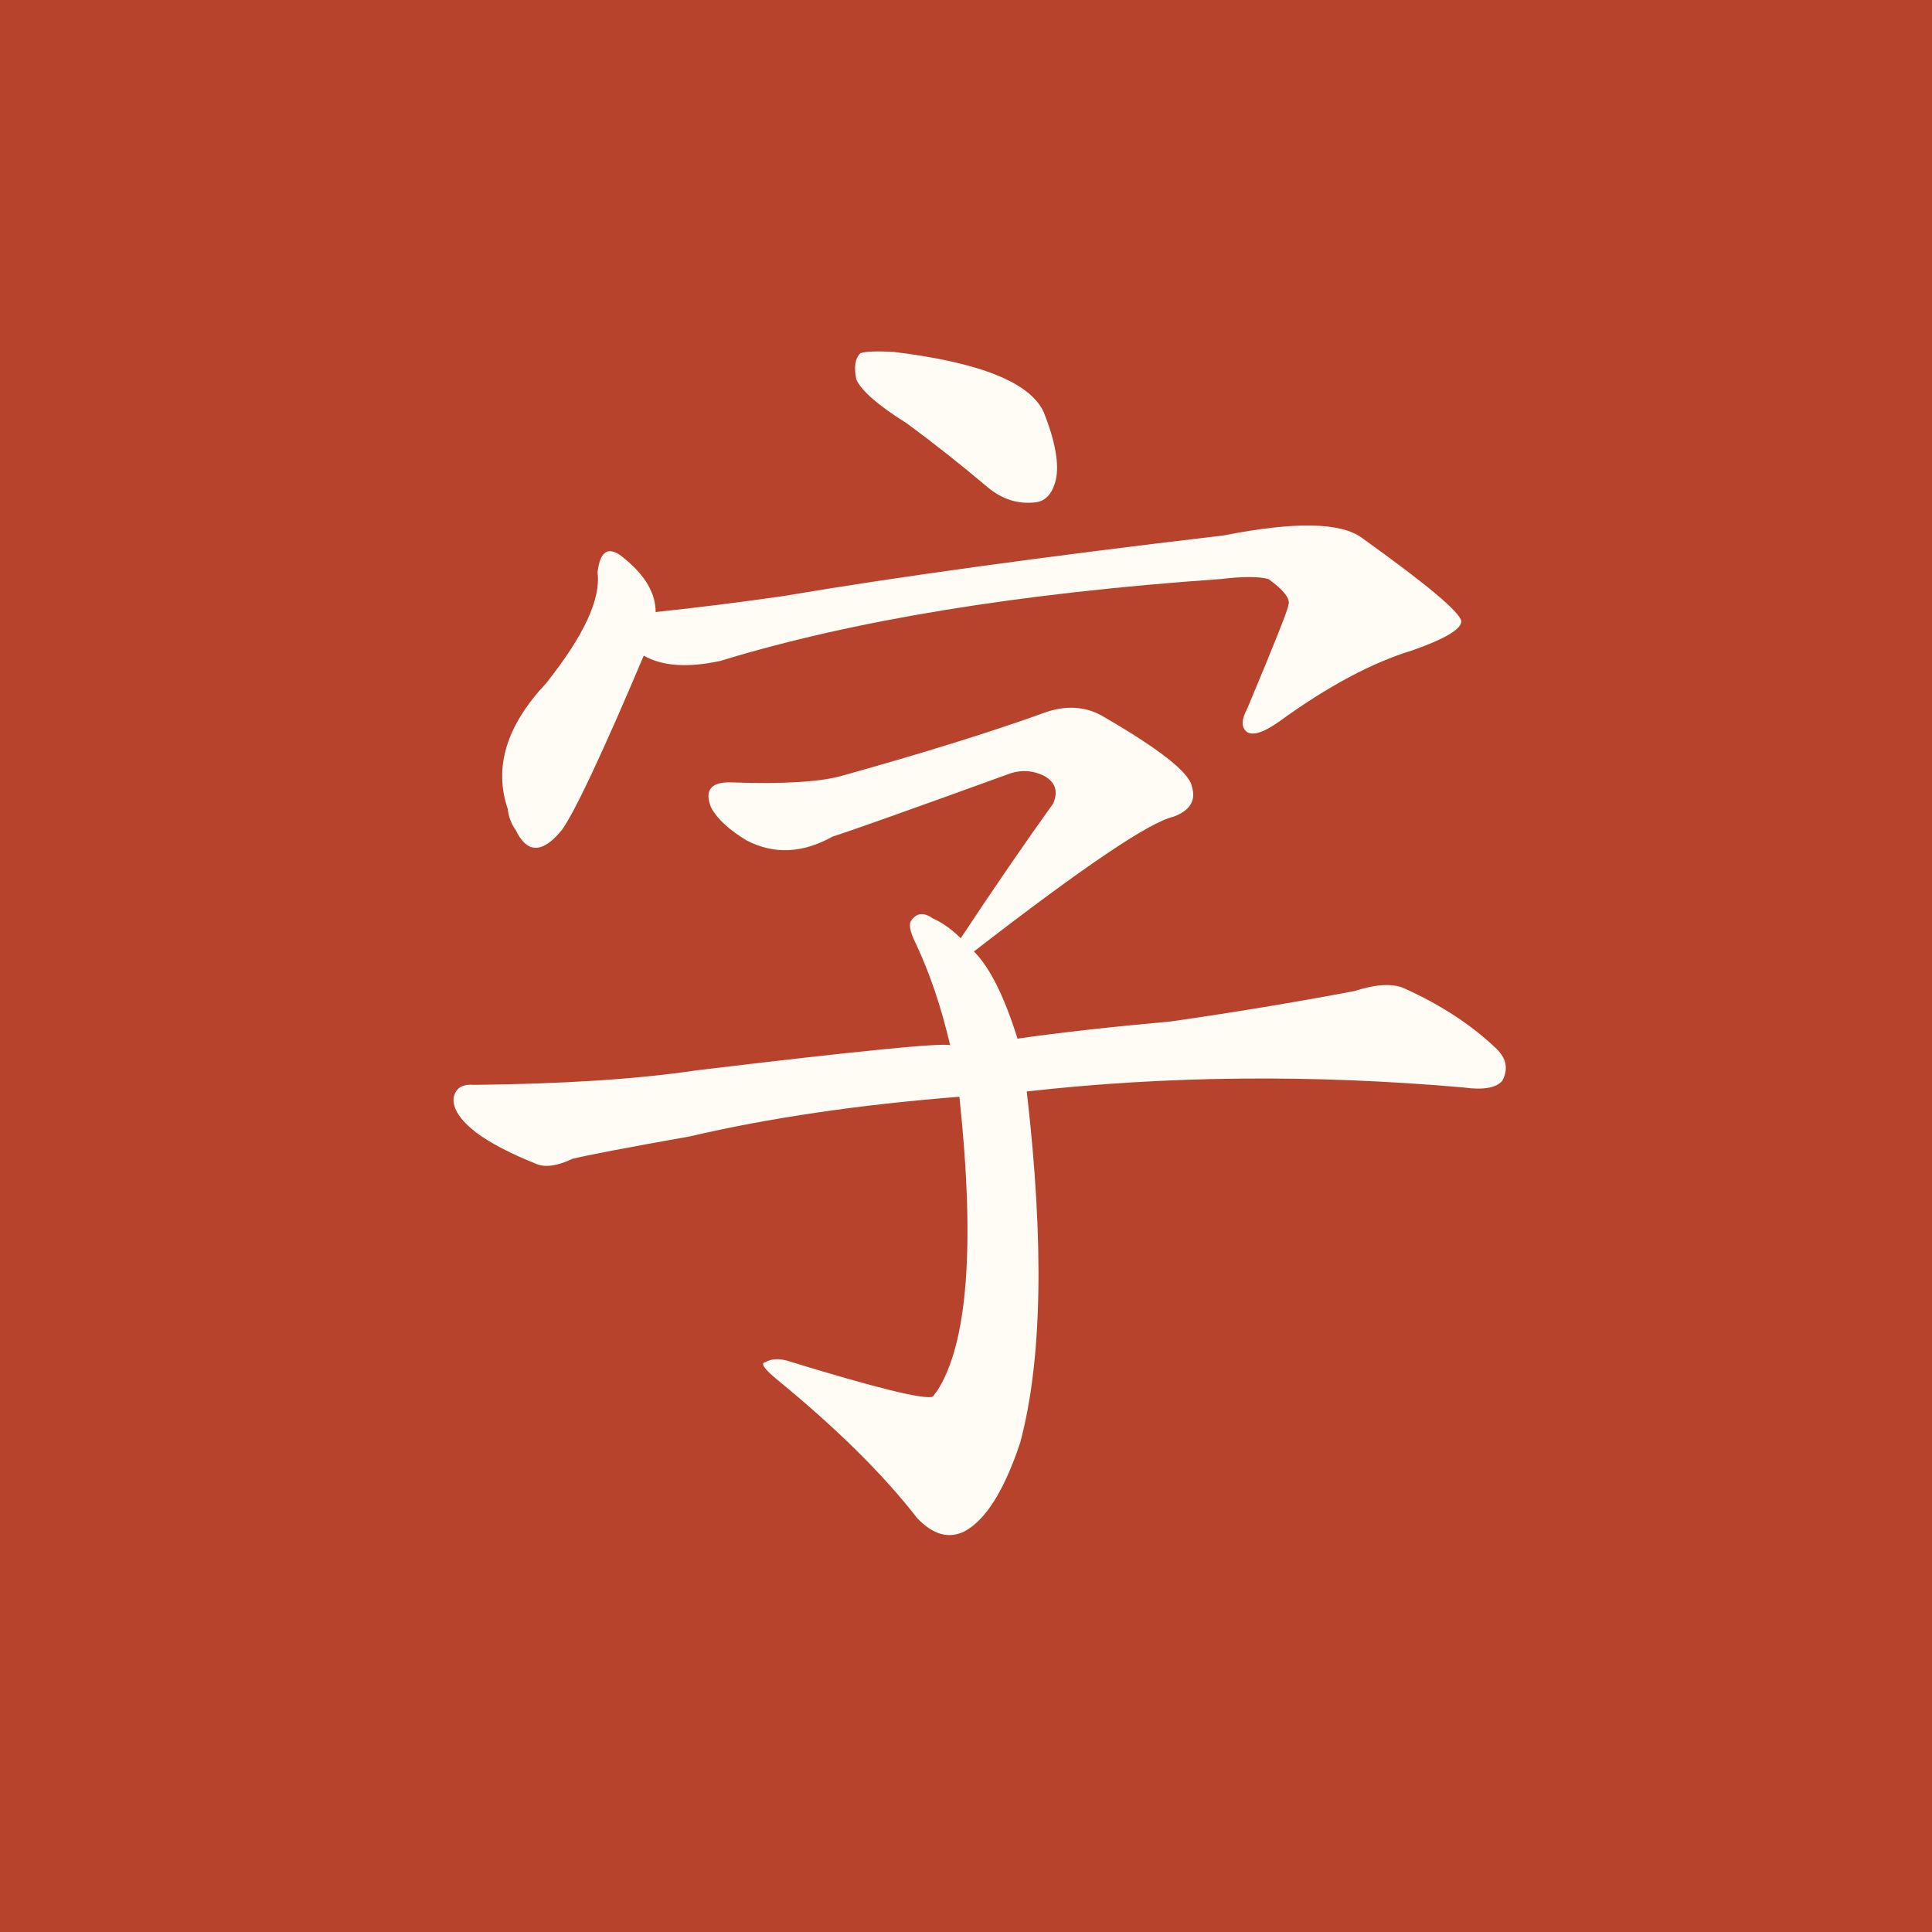
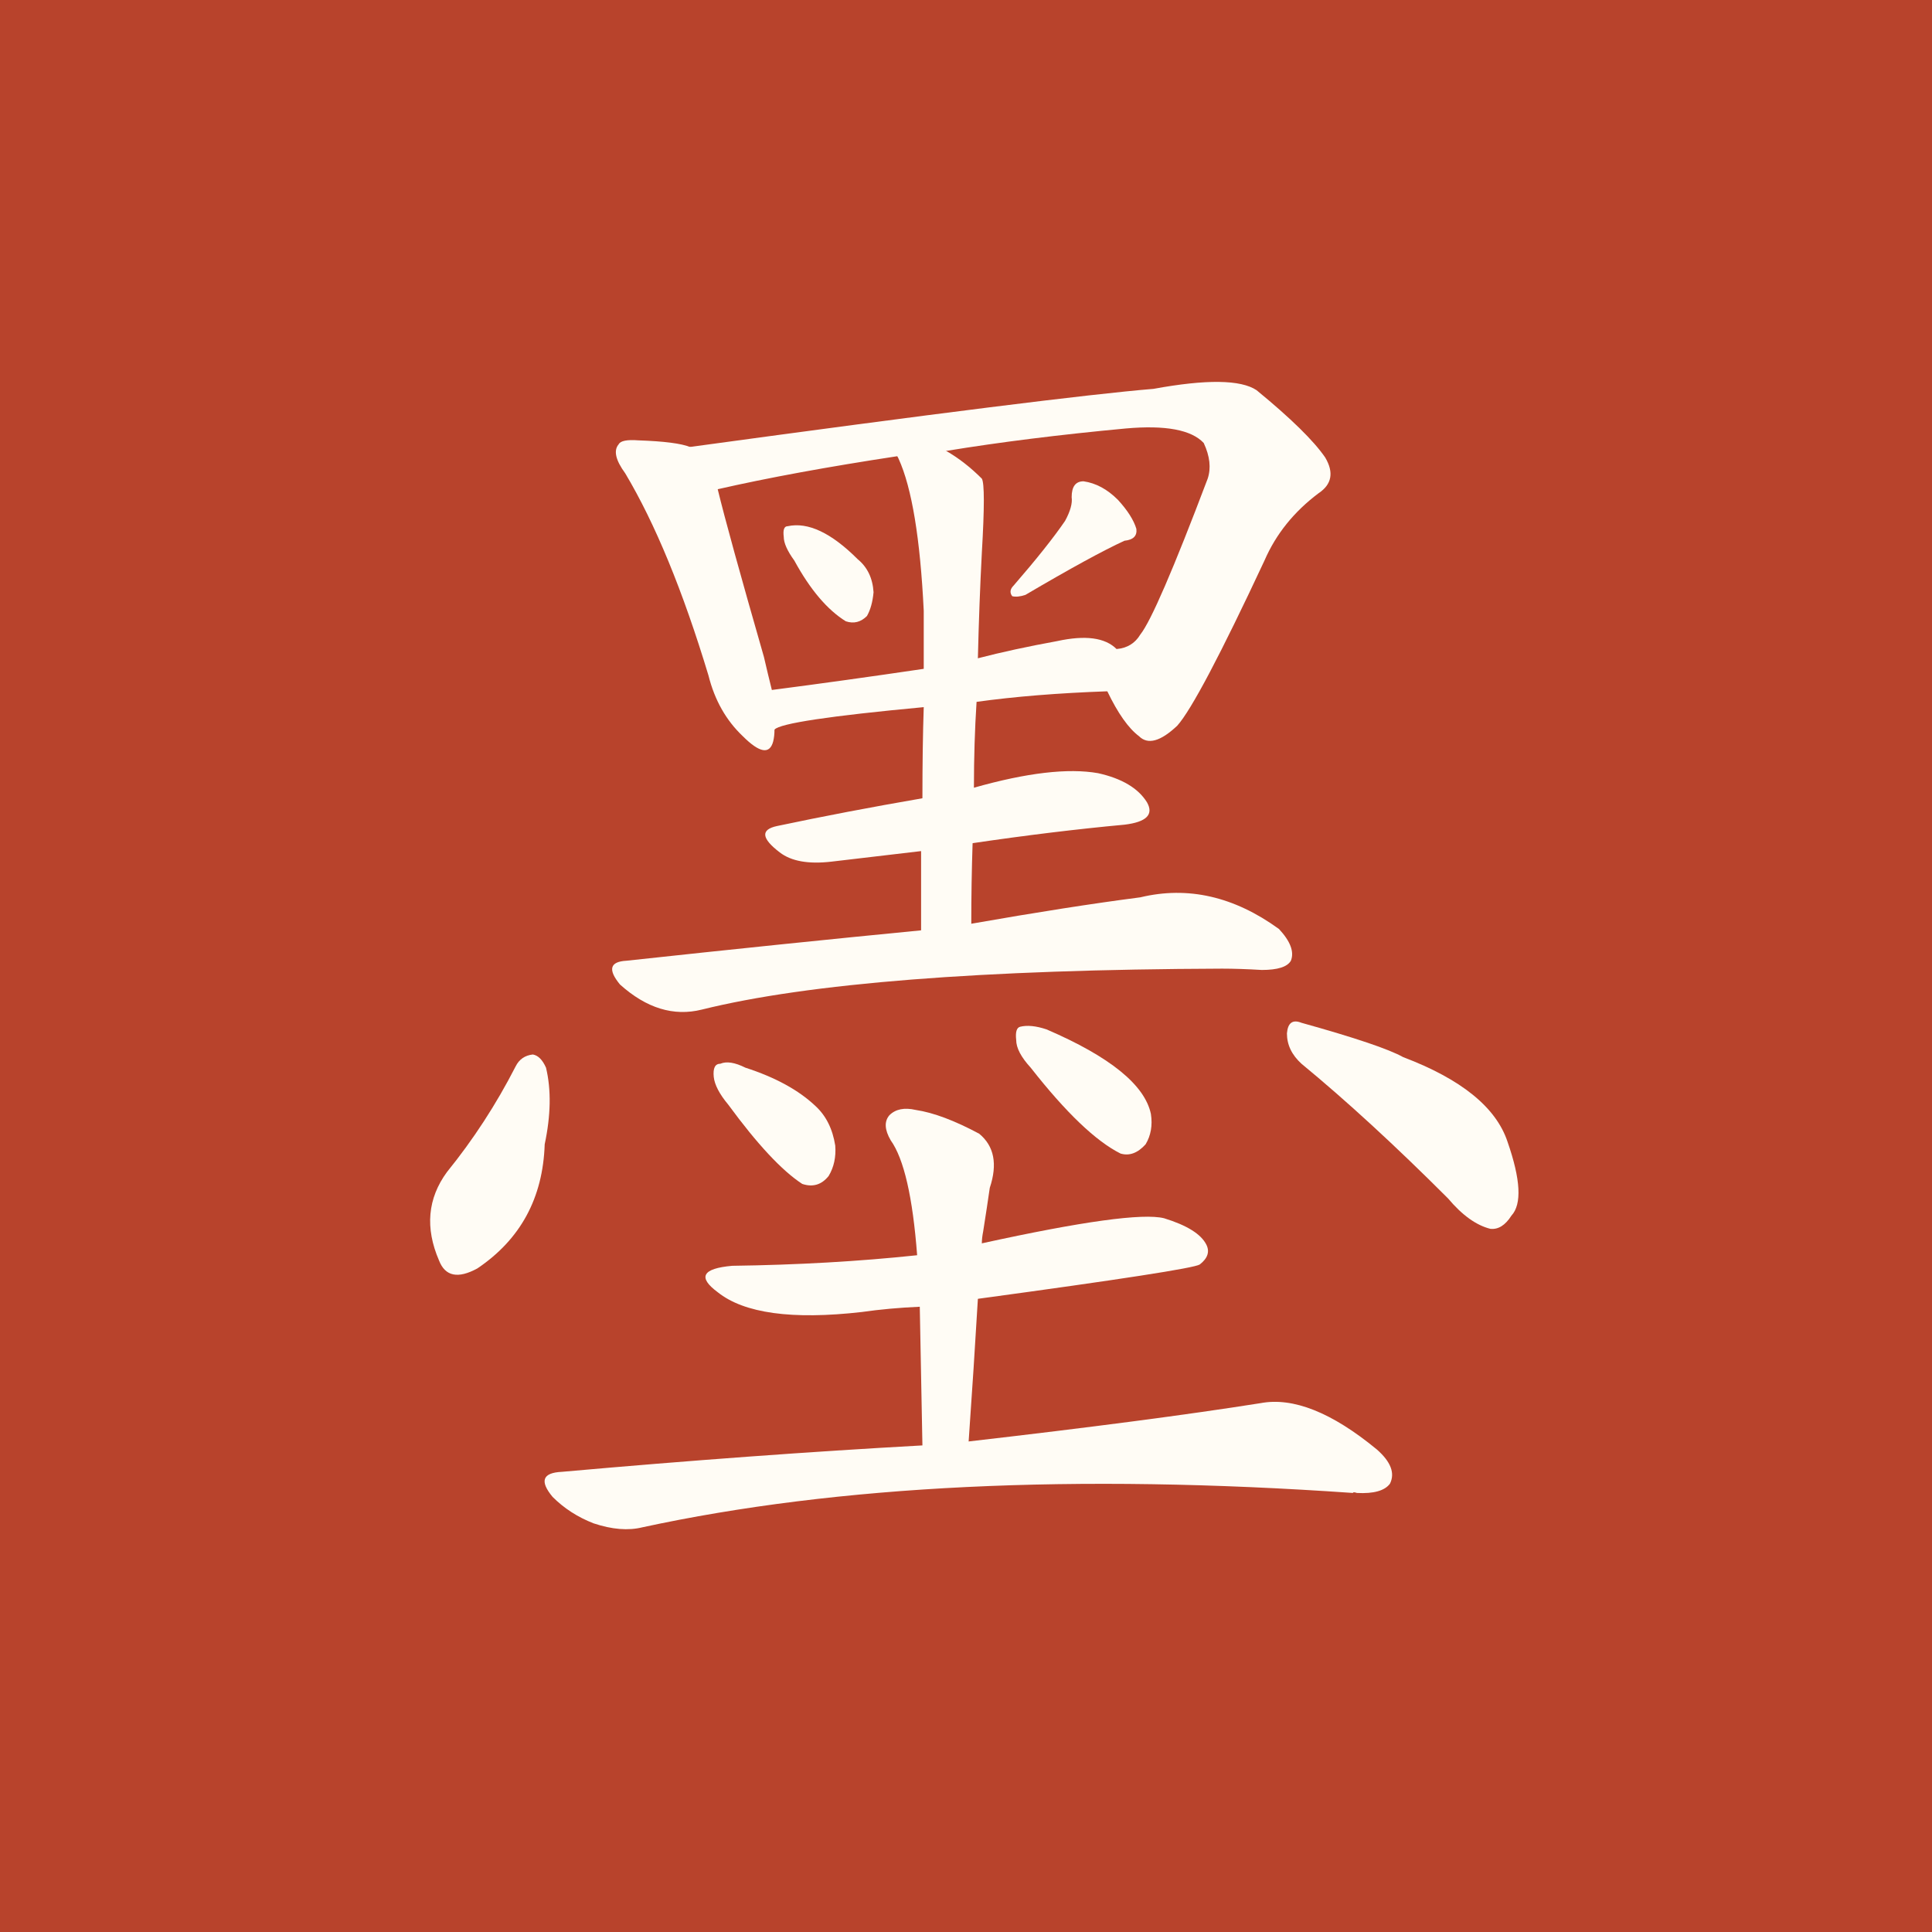
<svg xmlns="http://www.w3.org/2000/svg" viewBox="0 0 1024 1024">
  <rect width="1024" height="1024" fill="#b8432c" />
  <g transform="translate(153.6 783.6) scale(0.7 -0.7)" fill="#fffcf5">
-     <path d="M 467 799 Q 497 777 529 750 Q 545 737 564 739 Q 576 740 580 756 Q 584 774 571 807 Q 556 841 457 853 Q 438 854 432 852 Q 426 846 429 832 Q 435 819 467 799 Z" />
-     <path d="M 277 656 Q 277 677 254 696 Q 236 712 233 686 Q 237 656 194 602 Q 149 554 165 507 Q 166 498 171 491 Q 184 464 206 491 Q 221 512 268 623 L 277 656 Z" />
-     <path d="M 268 623 Q 289 611 326 619 Q 476 665 705 681 Q 730 684 741 681 Q 759 668 756 661 Q 756 657 725 583 Q 718 570 725 565 Q 732 561 749 573 Q 804 613 850 627 Q 887 640 887 649 Q 886 659 812 712 Q 788 730 707 714 Q 503 690 373 668 Q 324 661 277 656 C 247 653 239 632 268 623 Z" />
-     <path d="M 518 399 Q 642 495 669 501 Q 688 508 683 524 Q 680 540 614 578 Q 595 588 572 580 Q 511 558 418 532 Q 393 525 335 527 Q 311 528 319 508 Q 326 495 346 483 Q 377 467 411 486 Q 433 493 546 534 Q 559 538 571 532 Q 584 525 578 511 Q 545 465 508 409 C 491 384 494 381 518 399 Z" />
-     <path d="M 551 333 Q 536 381 518 399 L 508 409 Q 498 419 487 424 Q 477 431 471 423 Q 467 419 474 405 Q 490 371 500 328 L 507 289 Q 525 120 490 66 Q 489 65 487 62 Q 478 58 377 89 Q 367 92 360 88 Q 354 87 370 74 Q 437 19 475 -30 Q 493 -49 511 -40 Q 535 -27 553 27 Q 578 120 558 293 L 551 333 Z" />
-     <path d="M 558 293 Q 718 311 889 296 Q 911 293 918 301 Q 925 314 914 325 Q 886 352 844 371 Q 831 377 806 369 Q 737 356 667 346 Q 600 340 551 333 L 500 328 Q 491 331 308 309 Q 241 299 139 298 Q 126 299 124 288 Q 123 276 141 262 Q 157 250 187 238 Q 197 234 214 242 Q 230 246 303 259 Q 393 280 507 289 L 558 293 Z" />
+     <path d="M 303 781 Q 293 785 264 786 Q 251 787 249 783 Q 243 776 254 761 Q 288 704 317 608 Q 324 580 343 562 Q 362 543 366 558 Q 367 562 367 567 L 365 597 Q 362 609 359 622 Q 332 716 324 749 C 317 777 317 777 303 781 Z" />
+     <path d="M 619 596 Q 631 571 643 562 Q 653 552 672 570 Q 688 588 738 695 Q 751 725 779 746 Q 794 756 784 773 Q 771 792 732 824 Q 714 836 654 825 Q 581 819 303 781 C 273 777 295 743 324 749 Q 381 762 460 774 L 497 778 Q 558 788 633 795 Q 678 799 692 784 Q 699 769 695 757 Q 656 654 644 639 Q 638 629 626 628 C 607 617 607 617 619 596 Z" />
+     <path d="M 382 695 Q 400 662 421 649 Q 430 646 437 653 Q 441 660 442 671 Q 441 687 430 696 Q 400 726 377 721 Q 373 721 374 713 Q 374 706 382 695 Z" />
+     <path d="M 587 725 Q 574 706 548 676 Q 544 672 547 668 Q 551 667 557 669 Q 608 699 632 710 Q 642 711 641 719 Q 638 729 627 741 Q 615 753 601 755 Q 592 755 592 743 Q 593 736 587 725 Z" />
+     <path d="M 520 588 Q 563 594 619 596 C 649 597 651 611 626 628 Q 613 641 581 634 Q 548 628 521 621 L 480 613 Q 419 604 365 597 C 335 593 339 556 367 567 Q 373 574 480 584 L 520 588 Z" />
+     <path d="M 516 420 Q 516 451 517 481 L 518 523 Q 518 557 520 588 L 521 621 Q 522 663 524 701 Q 527 752 524 757 Q 511 770 497 778 C 472 794 449 802 460 774 L 461 772 Q 476 739 480 657 Q 480 639 480 613 L 480 584 Q 479 554 479 515 L 478 475 Q 478 448 478 415 C 478 385 516 390 516 420 Z" />
+     <path d="M 517 481 Q 578 490 632 495 Q 657 498 649 512 Q 639 528 612 534 Q 578 540 518 523 L 479 515 Q 421 505 369 494 Q 350 490 371 474 Q 384 464 410 467 Q 444 471 478 475 L 517 481 Z" />
+     <path d="M 478 415 Q 375 405 255 392 Q 236 391 250 374 Q 280 347 312 355 Q 433 385 706 386 Q 719 386 736 385 Q 754 385 758 392 Q 762 402 749 416 Q 698 453 644 440 Q 590 433 516 420 L 478 415 Z" />
+     <path d="M 171 312 Q 149 269 119 232 Q 97 202 113 165 Q 120 147 142 159 Q 191 192 193 253 Q 200 286 194 311 Q 190 320 184 321 Q 175 320 171 312 Z" />
+     <path d="M 332 283 Q 365 238 388 223 Q 400 219 408 229 Q 414 239 413 252 Q 410 271 398 282 Q 379 300 345 311 Q 333 317 326 314 Q 320 314 321 304 Q 322 295 332 283 Z" />
+     <path d="M 561 311 Q 601 260 629 246 Q 639 243 648 253 Q 654 263 652 276 Q 645 309 573 340 Q 561 344 553 342 Q 549 341 550 332 Q 550 323 561 311 Z" />
+     <path d="M 766 314 Q 817 272 877 212 Q 893 193 909 189 Q 918 188 925 199 Q 937 212 922 255 Q 909 294 843 319 Q 827 328 766 345 Q 756 349 755 337 Q 755 324 766 314 Z" />
+     <path d="M 521 136 Q 683 158 689 162 Q 698 169 694 177 Q 688 189 662 197 Q 638 203 524 178 L 475 169 Q 409 162 335 161 Q 301 158 324 141 Q 354 117 433 126 Q 454 129 477 130 L 521 136 Z" />
+     <path d="M 514 28 Q 518 85 521 136 L 524 178 Q 524 182 525 187 Q 528 206 530 220 Q 539 247 522 261 Q 494 276 474 279 Q 461 282 454 275 Q 448 268 455 256 Q 470 235 475 169 L 477 130 Q 478 81 479 25 C 480 -5 512 -2 514 28 Z" />
+     <path d="M 479 25 Q 352 18 206 5 Q 184 4 199 -14 Q 212 -27 230 -34 Q 251 -41 267 -37 Q 489 11 805 -11 Q 805 -10 808 -11 Q 827 -12 833 -4 Q 839 8 823 22 Q 772 64 735 57 Q 653 44 514 28 L 479 25 Z" />
  </g>
</svg>
